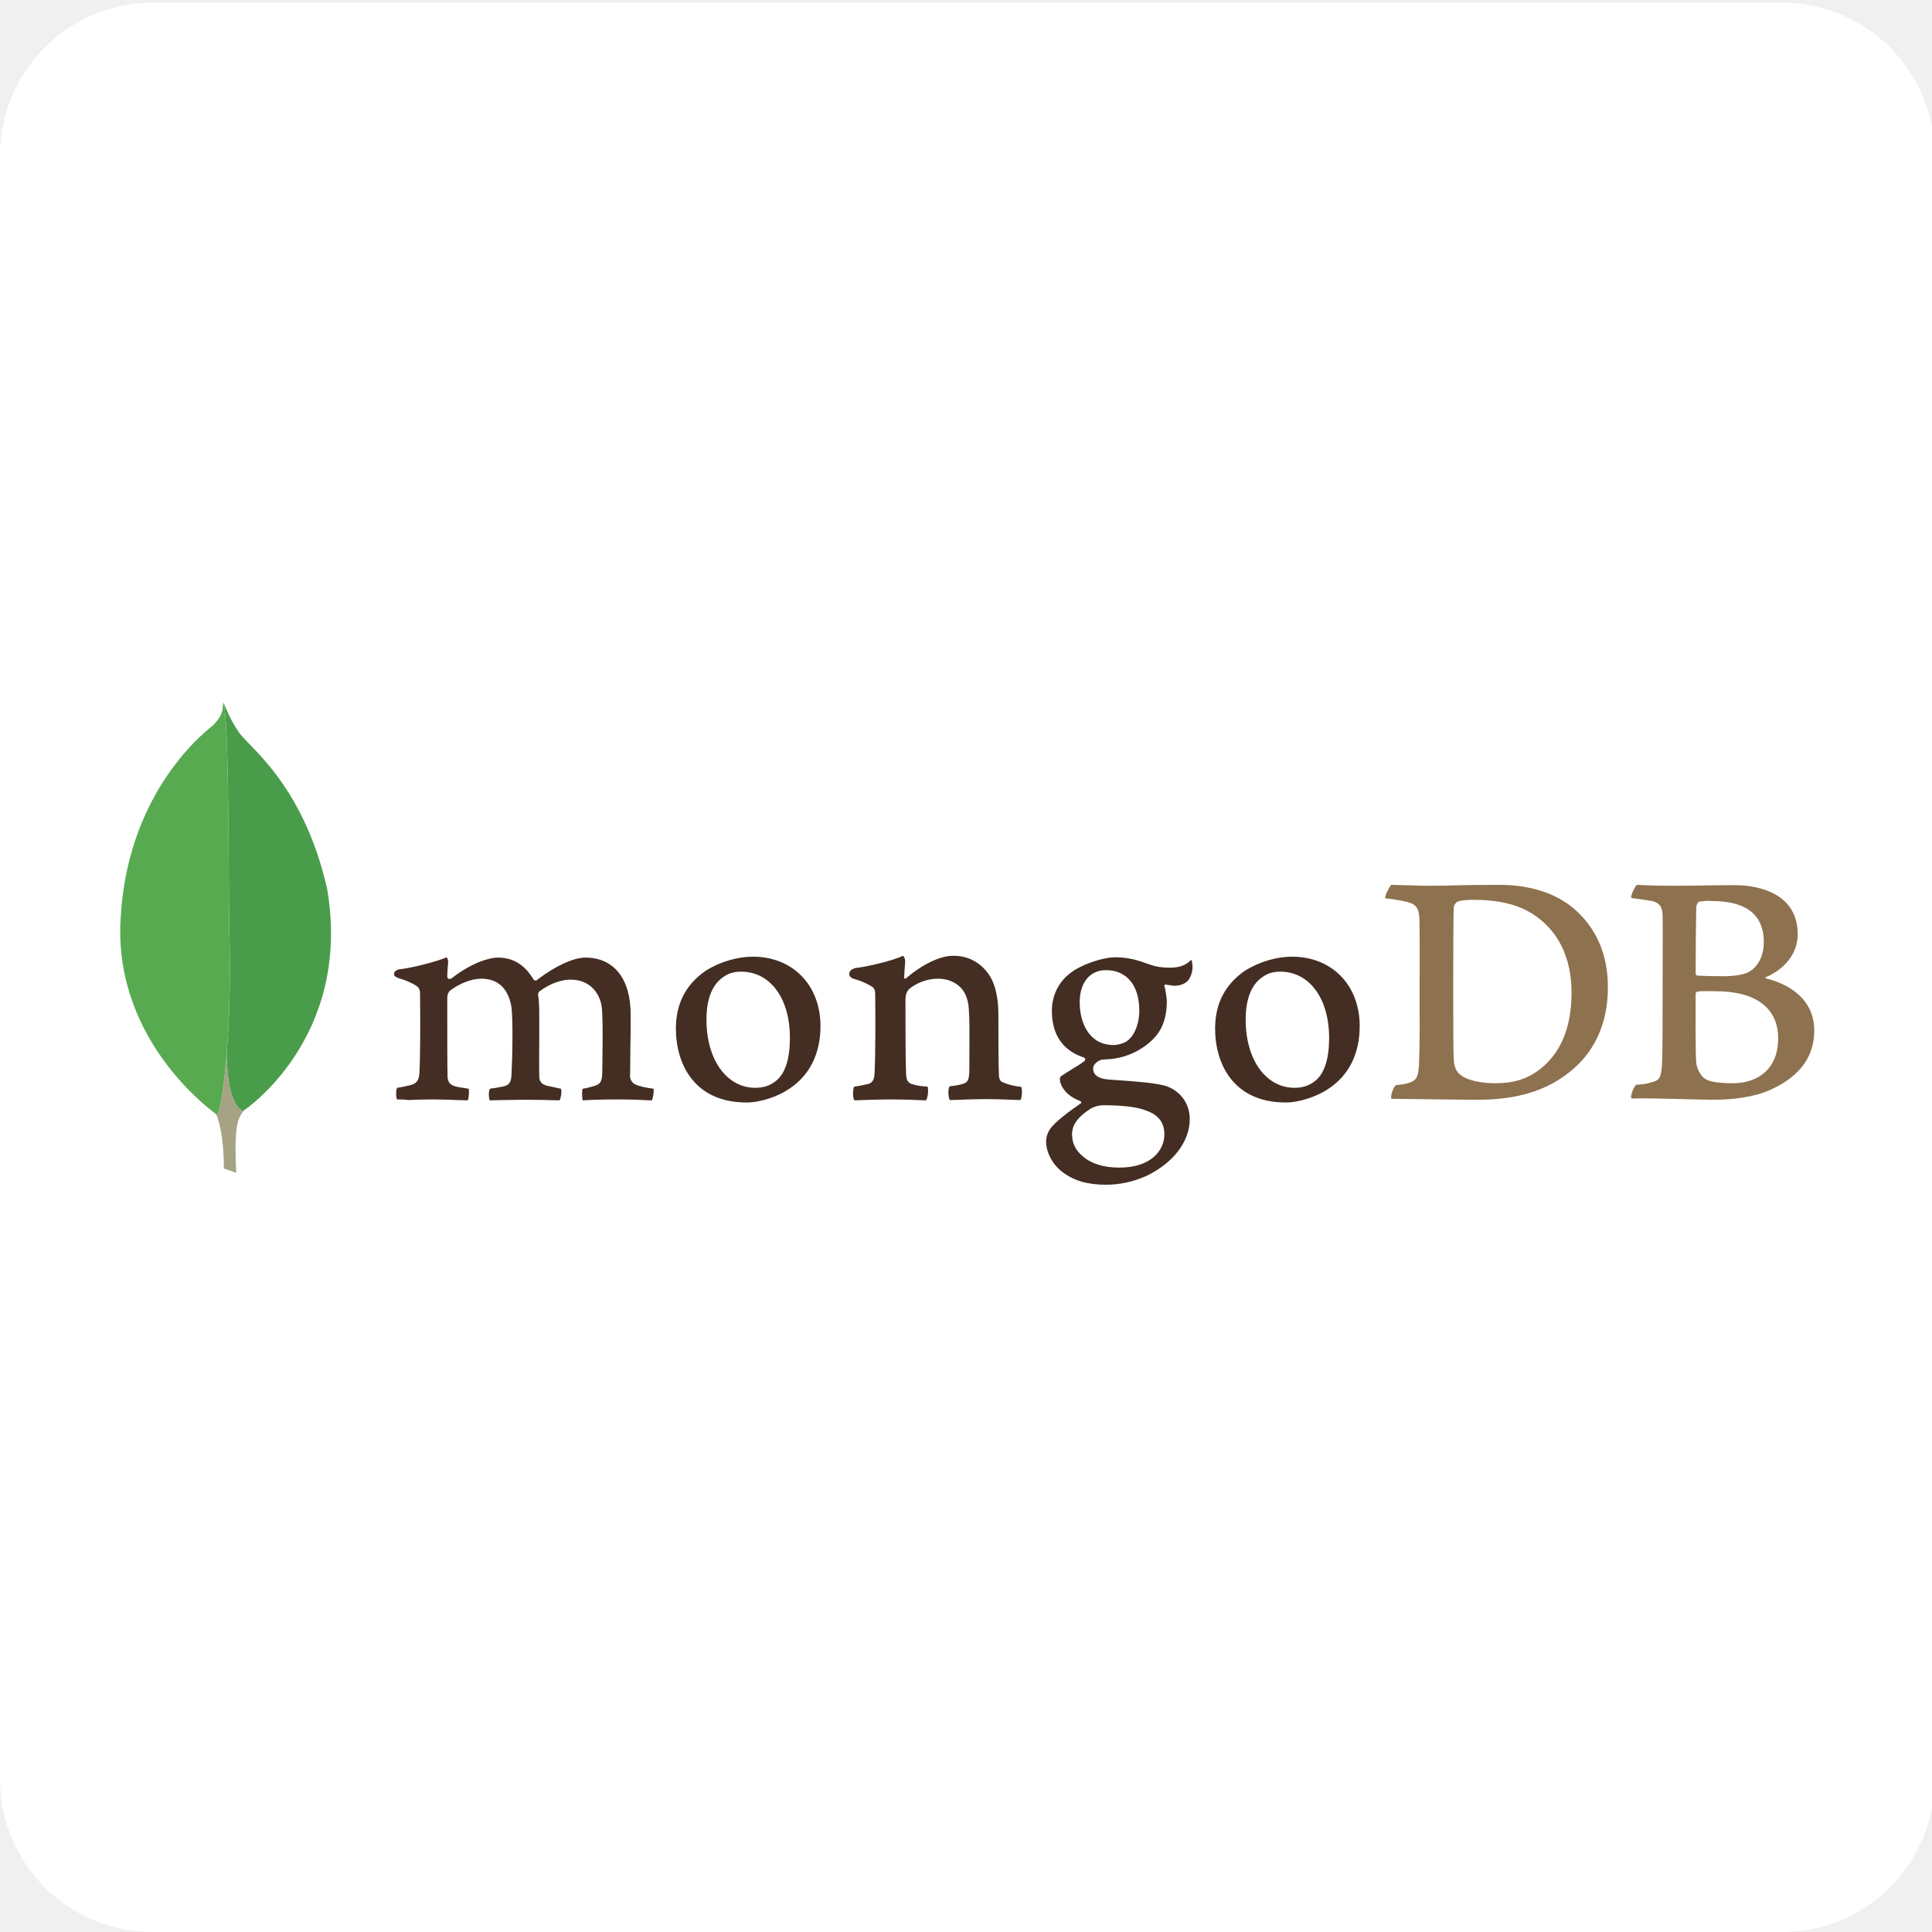
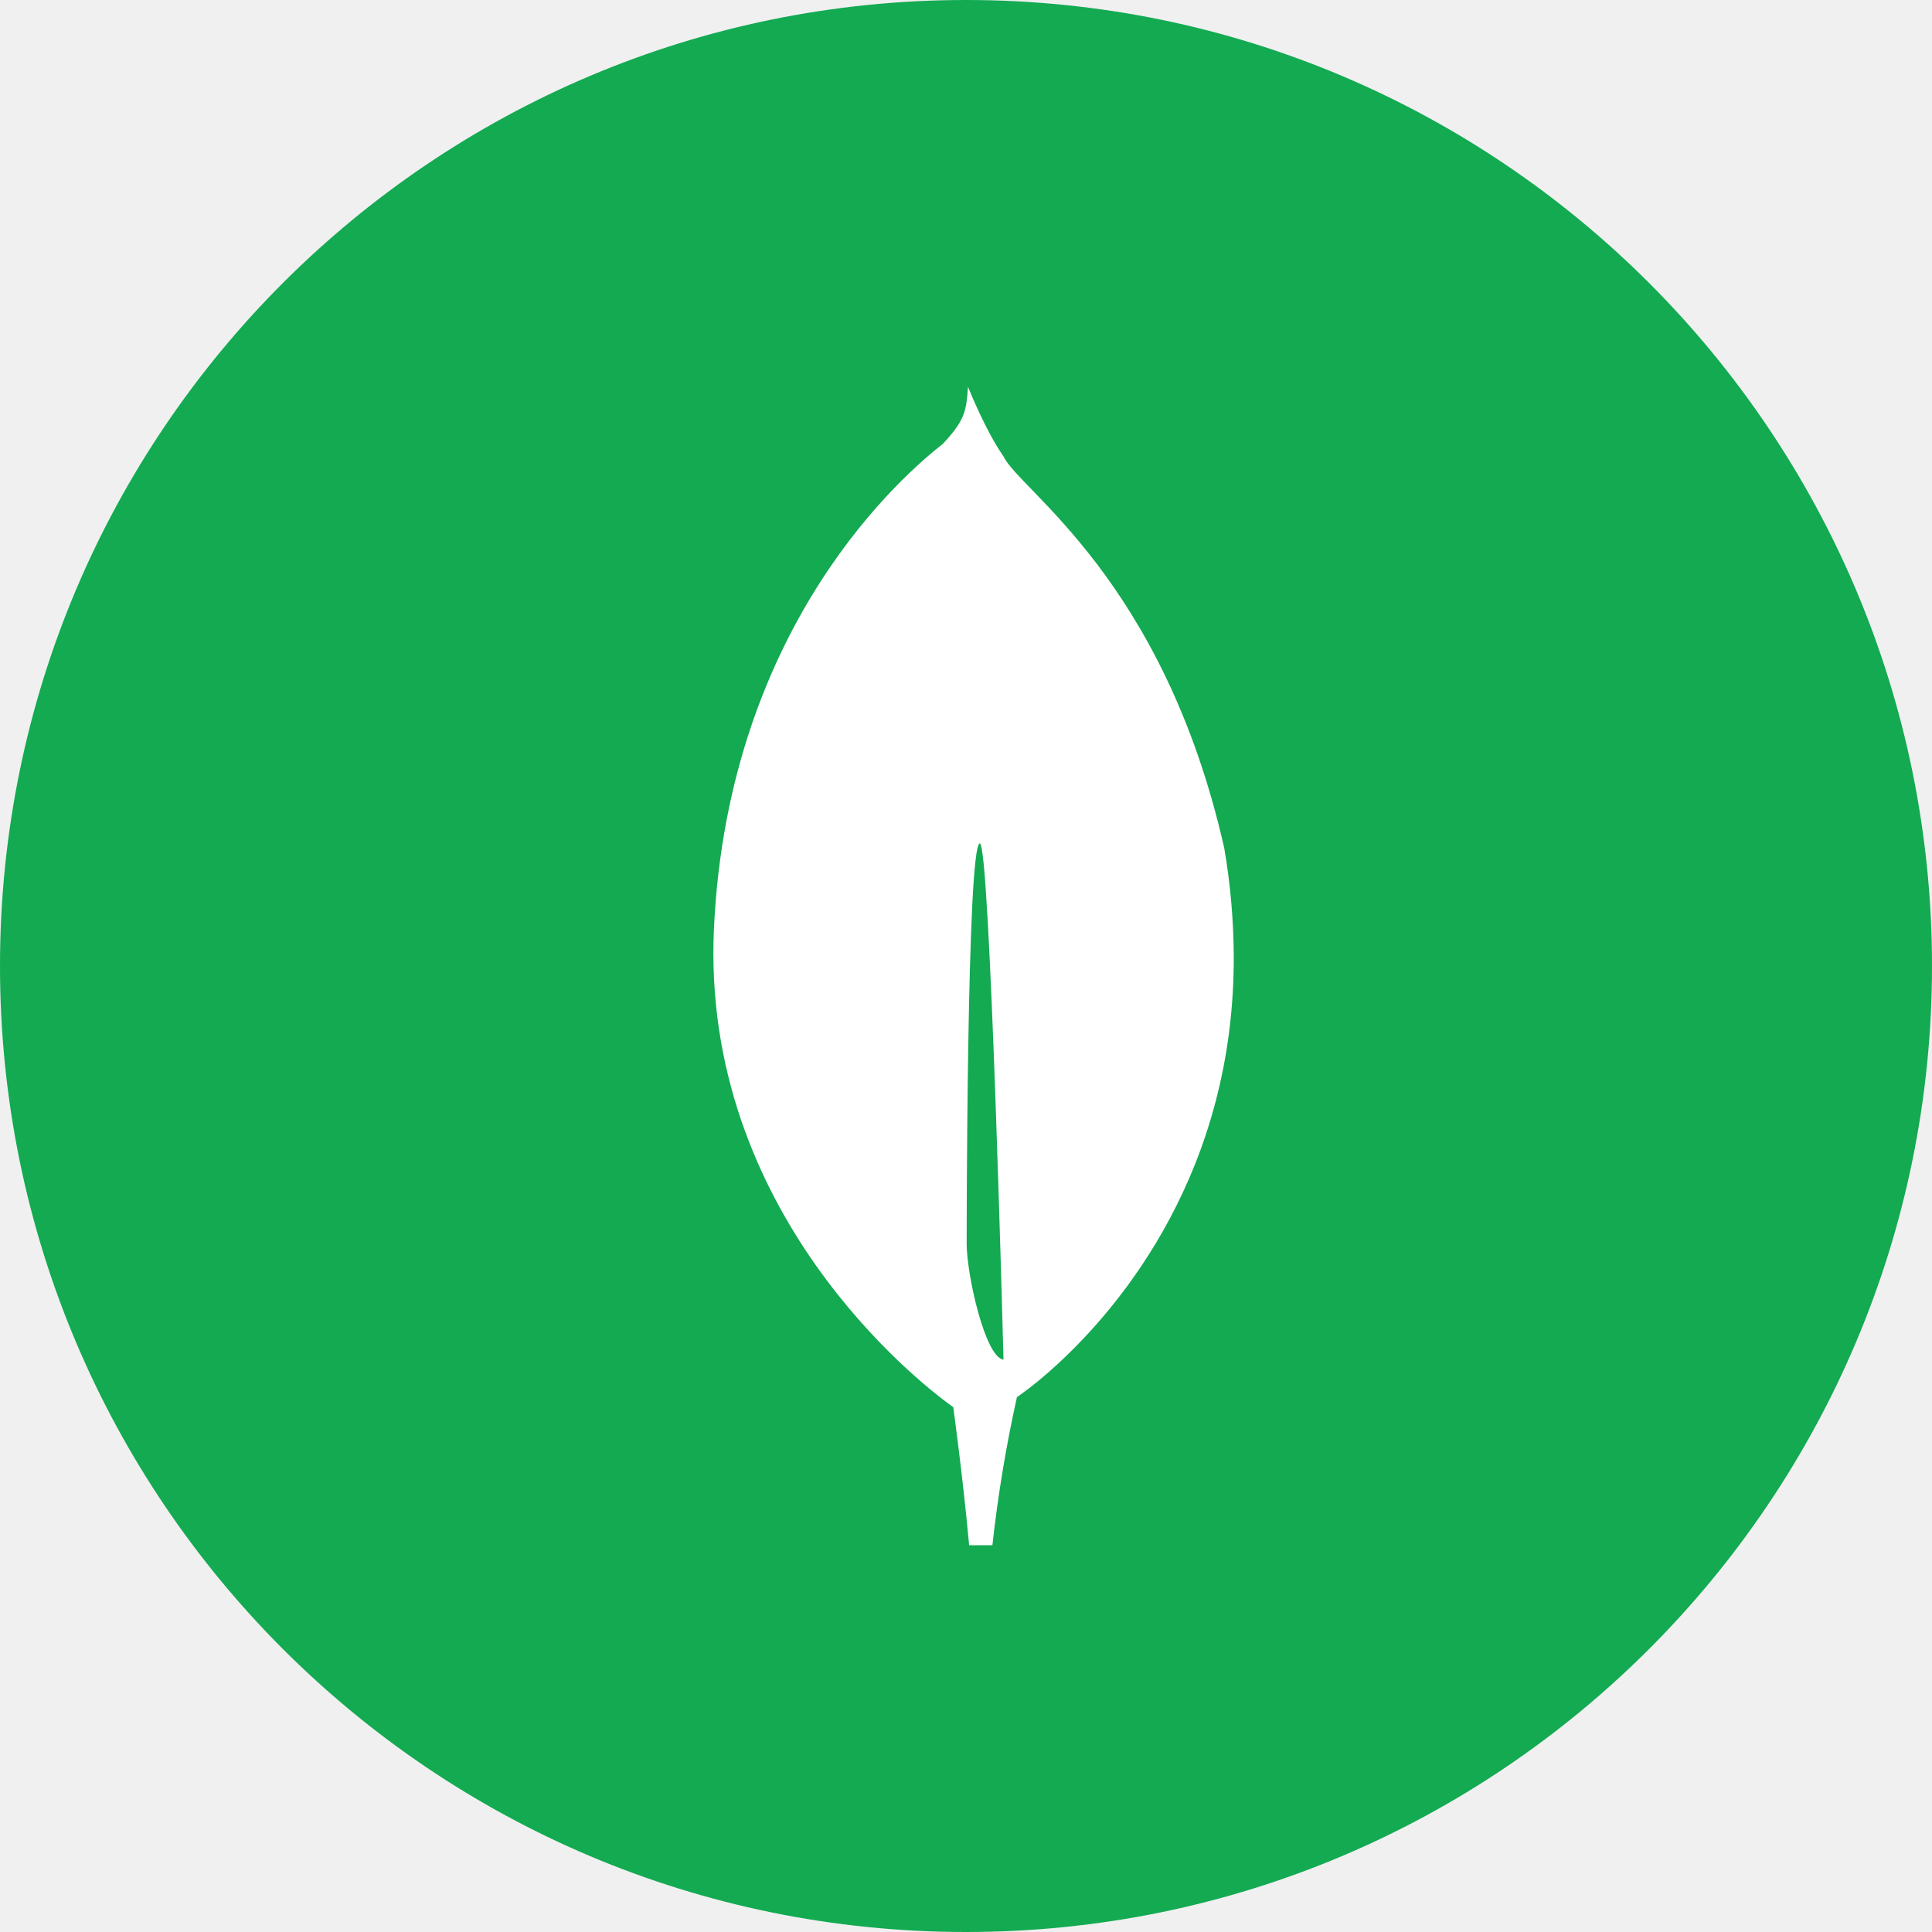
- <svg xmlns="http://www.w3.org/2000/svg" width="512px" height="512px" viewBox="0 -183 512 512" version="1.1" id="svg26">
-   <defs id="defs2" />
-   <rect style="fill:#ffffff;stroke-width:3" id="rect867" width="512.712" height="511.288" x="0" y="-182.288" ry="40.47" />
-   <g stroke="none" stroke-width="1" fill="none" fill-rule="evenodd" id="g24" transform="matrix(0.8778247,0,0,0.8778247,31.86161,2.87319)">
-     <g id="g22">
-       <path d="m 476.713,60.463 c -0.461,0.092 -0.922,1.108 -0.922,1.661 -0.092,3.691 -0.185,13.473 -0.185,20.117 0,0.185 0.276,0.553 0.553,0.553 1.384,0.092 4.706,0.185 7.567,0.185 3.968,0 6.275,-0.553 7.568,-1.107 3.322,-1.661 4.89,-5.261 4.89,-9.229 0,-8.951 -6.275,-12.366 -15.596,-12.366 -0.646,-0.092 -2.491,-0.092 -3.876,0.185 z m 23.809,41.25 c 0,-9.136 -6.737,-14.212 -18.918,-14.212 -0.553,0 -4.429,-0.092 -5.352,0.092 -0.277,0.092 -0.646,0.277 -0.646,0.554 0,6.552 -0.092,16.98 0.185,21.039 0.184,1.754 1.476,4.245 3.045,4.984 1.66,0.923 5.445,1.107 8.028,1.107 7.291,0 13.658,-4.06 13.658,-13.565 z M 457.889,55.388 c 0.922,0 3.691,0.276 10.797,0.276 6.736,0 12.089,-0.184 18.641,-0.184 8.028,0 19.102,2.86 19.102,14.857 0,5.907 -4.153,10.613 -9.598,12.92 -0.276,0.092 -0.276,0.276 0,0.369 7.752,1.938 14.581,6.737 14.581,15.78 0,8.859 -5.537,14.488 -13.566,17.995 -4.891,2.122 -10.982,2.86 -17.165,2.86 -4.706,0 -17.348,-0.553 -24.362,-0.369 -0.738,-0.277 0.646,-3.6 1.292,-4.153 1.661,-0.092 2.953,-0.185 4.706,-0.738 2.492,-0.646 2.768,-1.384 3.138,-5.167 0.185,-3.23 0.185,-14.674 0.185,-22.794 0,-11.166 0.092,-18.733 0,-22.424 -0.092,-2.86 -1.108,-3.783 -3.138,-4.338 -1.569,-0.276 -4.153,-0.646 -6.275,-0.922 -0.462,-0.462 1.107,-3.6 1.661,-3.968 z m -53.247,57.399 c 2.216,1.753 6.552,2.491 10.428,2.491 4.984,0 9.966,-0.922 14.765,-5.26 4.891,-4.429 8.305,-11.258 8.305,-22.147 0,-10.428 -3.968,-18.918 -12.089,-23.901 -4.614,-2.861 -10.521,-4.061 -17.349,-4.061 -2.03,0 -3.968,0.092 -5.167,0.646 -0.277,0.185 -0.923,1.015 -0.923,1.476 -0.185,1.846 -0.185,16.057 -0.185,24.363 0,8.582 0,20.578 0.185,21.962 0,1.385 0.646,3.507 2.03,4.43 z M 383.693,55.388 c 1.754,0 8.49,0.276 11.72,0.276 5.814,0 9.966,-0.276 20.948,-0.276 9.228,0 16.98,2.492 22.517,7.197 6.736,5.814 10.243,13.843 10.243,23.625 0,13.935 -6.368,21.963 -12.735,26.577 -6.367,4.706 -14.673,7.475 -26.484,7.475 -6.275,0 -17.072,-0.185 -26.024,-0.277 h -0.092 c -0.461,-0.83 0.738,-4.06 1.476,-4.152 2.399,-0.277 3.045,-0.37 4.245,-0.831 1.937,-0.738 2.307,-1.754 2.584,-5.167 0.276,-6.368 0.184,-14.027 0.184,-22.702 0,-6.183 0.092,-18.272 -0.092,-22.148 -0.276,-3.229 -1.66,-4.06 -4.429,-4.614 -1.384,-0.276 -3.23,-0.646 -5.813,-0.922 -0.37,-0.647 1.292,-3.507 1.753,-4.061 v 0 z" fill="#8e714e" id="path4" />
-       <path d="m 272.033,116.385 c -2.307,-0.277 -3.968,-0.646 -5.999,-1.569 -0.276,-0.185 -0.738,-1.107 -0.738,-1.476 -0.185,-3.23 -0.185,-12.458 -0.185,-18.641 0,-4.984 -0.83,-9.32 -2.953,-12.366 -2.492,-3.507 -6.09,-5.537 -10.705,-5.537 -4.061,0 -9.505,2.769 -14.027,6.645 -0.092,0.092 -0.831,0.738 -0.738,-0.277 0,-1.015 0.185,-3.045 0.277,-4.429 0.092,-1.293 -0.646,-1.938 -0.646,-1.938 -2.954,1.476 -11.259,3.415 -14.304,3.691 -2.215,0.462 -2.768,2.584 -0.461,3.322 h 0.092 c 2.491,0.738 4.152,1.569 5.444,2.399 0.923,0.738 0.831,1.754 0.831,2.584 0.092,6.921 0.092,17.533 -0.184,23.347 -0.092,2.307 -0.738,3.137 -2.399,3.506 l 0.184,-0.092 c -1.292,0.277 -2.307,0.553 -3.876,0.738 -0.553,0.553 -0.553,3.507 0,4.153 1.015,0 6.368,-0.277 10.798,-0.277 6.09,0 9.228,0.277 10.797,0.277 0.646,-0.738 0.831,-3.507 0.461,-4.153 -1.754,-0.092 -3.045,-0.276 -4.245,-0.646 -1.661,-0.37 -2.123,-1.199 -2.216,-3.138 -0.184,-4.891 -0.184,-15.226 -0.184,-22.24 0,-1.938 0.553,-2.861 1.107,-3.415 2.122,-1.845 5.537,-3.138 8.582,-3.138 2.953,0 4.891,0.923 6.368,2.123 2.03,1.66 2.676,4.06 2.953,5.813 0.461,3.968 0.277,11.812 0.277,18.641 0,3.691 -0.277,4.614 -1.661,5.075 -0.646,0.277 -2.307,0.647 -4.245,0.831 -0.646,0.646 -0.461,3.507 0,4.153 2.677,0 5.814,-0.277 10.428,-0.277 5.721,0 9.413,0.277 10.889,0.277 0.461,-0.553 0.646,-3.23 0.276,-3.968 h 8.7e-4 z M 297.595,81.134 c -4.891,0 -7.936,3.783 -7.936,9.689 0,5.998 2.676,12.919 10.243,12.919 1.292,0 3.691,-0.553 4.798,-1.845 1.754,-1.661 2.954,-4.984 2.954,-8.49 0,-7.659 -3.784,-12.273 -10.059,-12.273 z m -0.647,40.788 c -1.845,0 -3.138,0.553 -3.967,1.015 -3.877,2.491 -5.629,4.89 -5.629,7.752 0,2.676 1.015,4.798 3.23,6.644 2.676,2.307 6.367,3.415 11.073,3.415 9.413,0 13.566,-5.076 13.566,-10.059 0,-3.507 -1.754,-5.814 -5.352,-7.106 -2.584,-1.108 -7.291,-1.661 -12.92,-1.661 z m 0.647,23.993 c -5.629,0 -9.69,-1.2 -13.196,-3.876 -3.415,-2.584 -4.891,-6.46 -4.891,-9.136 0,-0.738 0.185,-2.769 1.846,-4.614 1.014,-1.108 3.229,-3.23 8.49,-6.829 0.184,-0.092 0.276,-0.185 0.276,-0.37 0,-0.185 -0.185,-0.37 -0.369,-0.461 -4.338,-1.661 -5.629,-4.338 -5.999,-5.814 v -0.185 c -0.091,-0.553 -0.276,-1.107 0.554,-1.661 0.646,-0.461 1.569,-1.014 2.583,-1.66 1.569,-0.923 3.23,-1.938 4.245,-2.769 0.185,-0.185 0.185,-0.369 0.185,-0.553 0,-0.185 -0.185,-0.37 -0.37,-0.461 -6.459,-2.123 -9.689,-6.922 -9.689,-14.119 0,-4.706 2.122,-8.952 5.906,-11.627 2.584,-2.031 9.043,-4.522 13.289,-4.522 h 0.277 c 4.337,0.092 6.736,1.015 10.15,2.215 1.846,0.646 3.6,0.922 5.999,0.922 3.599,0 5.167,-1.107 6.459,-2.399 0.092,0.184 0.277,0.646 0.37,1.845 0.092,1.2 -0.277,2.953 -1.2,4.245 -0.738,1.015 -2.399,1.754 -4.06,1.754 h -0.462 c -1.661,-0.185 -2.399,-0.37 -2.399,-0.37 l -0.369,0.185 c -0.092,0.185 0,0.369 0.092,0.646 l 0.092,0.185 c 0.184,0.831 0.553,3.322 0.553,3.968 0,7.567 -3.045,10.888 -6.275,13.38 -3.138,2.307 -6.736,3.783 -10.797,4.153 -0.092,0 -0.461,0 -1.292,0.092 -0.462,0 -1.108,0.092 -1.2,0.092 h -0.092 c -0.738,0.184 -2.583,1.107 -2.583,2.676 0,1.384 0.831,3.045 4.798,3.322 0.831,0.092 1.661,0.092 2.584,0.185 5.26,0.369 11.812,0.831 14.857,1.845 4.245,1.569 6.921,5.352 6.921,9.875 0,6.829 -4.891,13.196 -13.012,17.164 -3.968,1.754 -7.936,2.677 -12.273,2.677 v 0 z m 52.6,-64.32 c -1.938,0 -3.692,0.461 -4.984,1.384 -3.599,2.215 -5.445,6.645 -5.445,13.104 0,12.089 6.09,20.579 14.765,20.579 2.584,0 4.614,-0.738 6.368,-2.215 2.676,-2.216 4.061,-6.645 4.061,-12.828 0,-11.996 -5.999,-20.025 -14.765,-20.025 z m 1.661,39.497 c -15.688,0 -21.318,-11.535 -21.318,-22.332 0,-7.567 3.045,-13.381 9.136,-17.534 4.338,-2.676 9.505,-4.152 14.119,-4.152 11.996,0 20.395,8.582 20.395,20.948 0,8.397 -3.322,15.041 -9.69,19.102 -3.045,2.03 -8.305,3.968 -12.643,3.968 z M 187.411,81.595 c -1.938,0 -3.691,0.461 -4.984,1.384 -3.599,2.215 -5.445,6.645 -5.445,13.104 0,12.089 6.09,20.579 14.765,20.579 2.584,0 4.614,-0.738 6.368,-2.215 2.676,-2.216 4.061,-6.645 4.061,-12.828 0,-11.996 -5.907,-20.025 -14.765,-20.025 z m 1.661,39.497 c -15.688,0 -21.318,-11.535 -21.318,-22.332 0,-7.567 3.045,-13.381 9.136,-17.534 4.338,-2.676 9.505,-4.152 14.119,-4.152 11.997,0 20.395,8.582 20.395,20.948 0,8.397 -3.322,15.041 -9.69,19.102 -2.953,2.03 -8.213,3.968 -12.642,3.968 z M 83.594,120.169 c -0.185,-0.276 -0.37,-1.107 -0.277,-2.122 0,-0.738 0.185,-1.2 0.277,-1.384 1.937,-0.277 2.953,-0.554 4.06,-0.831 1.846,-0.462 2.584,-1.476 2.677,-3.783 0.277,-5.537 0.277,-16.058 0.185,-23.347 v -0.185 c 0,-0.831 0,-1.846 -1.015,-2.584 -1.476,-0.922 -3.23,-1.753 -5.537,-2.399 -0.831,-0.276 -1.384,-0.738 -1.292,-1.292 0,-0.553 0.553,-1.199 1.754,-1.384 3.045,-0.277 10.981,-2.215 14.118,-3.599 0.185,0.184 0.462,0.738 0.462,1.476 l -0.092,1.015 c -0.092,1.015 -0.185,2.216 -0.185,3.415 0,0.369 0.37,0.646 0.738,0.646 0.185,0 0.37,-0.092 0.554,-0.185 5.906,-4.614 11.258,-6.275 14.026,-6.275 4.523,0 8.029,2.123 10.705,6.552 0.184,0.277 0.369,0.369 0.646,0.369 0.185,0 0.461,-0.092 0.553,-0.276 5.445,-4.153 10.889,-6.645 14.488,-6.645 8.582,0 13.658,6.368 13.658,17.165 0,3.045 0,7.013 -0.092,10.613 0,3.229 -0.092,6.183 -0.092,8.305 0,0.461 0.646,1.937 1.661,2.215 1.292,0.646 3.045,0.923 5.352,1.292 h 0.092 c 0.185,0.646 -0.185,3.045 -0.553,3.507 -0.554,0 -1.385,0 -2.307,-0.092 -1.754,-0.092 -4.245,-0.185 -7.013,-0.185 -5.722,0 -8.675,0.092 -11.536,0.277 -0.184,-0.738 -0.276,-2.953 0,-3.507 1.661,-0.276 2.492,-0.553 3.507,-0.831 1.846,-0.553 2.307,-1.384 2.399,-3.783 0,-1.753 0.369,-16.703 -0.185,-20.302 -0.553,-3.691 -3.322,-8.028 -9.413,-8.028 -2.307,0 -5.906,0.923 -9.413,3.599 -0.184,0.185 -0.369,0.646 -0.369,0.923 v 0.092 c 0.369,1.937 0.369,4.153 0.369,7.567 v 5.998 c 0,4.153 -0.092,8.029 0,10.982 0,2.031 1.2,2.492 2.216,2.861 0.553,0.091 0.922,0.184 1.384,0.276 0.831,0.185 1.661,0.37 2.953,0.646 0.185,0.37 0.185,1.569 -0.092,2.584 -0.092,0.553 -0.277,0.831 -0.369,0.923 -3.138,-0.092 -6.368,-0.185 -11.074,-0.185 -1.384,0 -3.783,0.092 -5.814,0.092 -1.661,0 -3.23,0.092 -4.152,0.092 -0.092,-0.185 -0.277,-0.831 -0.277,-1.846 0,-0.831 0.185,-1.476 0.37,-1.661 0.461,-0.092 0.83,-0.184 1.292,-0.184 1.107,-0.185 2.03,-0.37 2.953,-0.554 1.569,-0.461 2.122,-1.292 2.215,-3.322 0.277,-4.614 0.553,-17.81 -0.092,-21.133 -1.107,-5.352 -4.152,-8.029 -9.043,-8.029 -2.86,0 -6.46,1.384 -9.413,3.6 -0.461,0.369 -0.831,1.292 -0.831,2.122 v 5.445 c 0,6.644 0,14.95 0.092,18.549 0.092,1.107 0.461,2.399 2.584,2.86 0.461,0.092 1.199,0.277 2.122,0.37 l 1.661,0.276 c 0.185,0.554 0.092,2.769 -0.277,3.507 -0.923,0 -2.03,-0.092 -3.322,-0.092 -1.937,-0.092 -4.429,-0.185 -7.197,-0.185 -3.23,0 -5.537,0.092 -7.383,0.185 -1.292,-0.185 -2.307,-0.185 -3.414,-0.185 v 0 z" fill="#442d22" id="path6" />
-       <g id="g20">
-         <path d="m 35.053,142.317 -3.783,-1.293 c 0,0 0.462,-19.287 -6.459,-20.671 -4.614,-5.352 0.738,-227.013 17.348,-0.738 0,0 -5.721,2.86 -6.736,7.752 -1.108,4.799 -0.37,14.95 -0.37,14.95 z" fill="#ffffff" id="path8" />
-         <path d="m 35.053,142.317 -3.783,-1.293 c 0,0 0.462,-19.287 -6.459,-20.671 -4.614,-5.352 0.738,-227.013 17.348,-0.738 0,0 -5.721,2.86 -6.736,7.752 -1.108,4.799 -0.37,14.95 -0.37,14.95 z" fill="#a6a385" id="path10" />
-         <path d="m 37.084,123.676 c 0,0 33.129,-21.779 25.377,-67.089 C 54.987,23.643 37.36,12.846 35.423,8.693 33.301,5.74 31.27,0.572 31.27,0.572 L 32.655,92.207 c 0,0.092 -2.861,28.054 4.429,31.469" fill="#ffffff" id="path12" />
-         <path d="m 37.084,123.676 c 0,0 33.129,-21.779 25.377,-67.089 C 54.987,23.643 37.36,12.846 35.423,8.693 33.301,5.74 31.27,0.572 31.27,0.572 L 32.655,92.207 c 0,0.092 -2.861,28.054 4.429,31.469" fill="#499d4a" id="path14" />
-         <path d="m 29.333,124.875 c 0,0 -31.099,-21.225 -29.253,-58.599 C 1.832,28.903 23.795,10.539 28.04,7.216 c 2.769,-2.953 2.861,-4.061 3.046,-7.013 1.937,4.153 1.569,62.106 1.845,68.934 0.831,26.3 -1.476,50.755 -3.599,55.738 z" fill="#ffffff" id="path16" />
-         <path d="m 29.333,124.875 c 0,0 -31.099,-21.225 -29.253,-58.599 C 1.832,28.903 23.795,10.539 28.04,7.216 c 2.769,-2.953 2.861,-4.061 3.046,-7.013 1.937,4.153 1.569,62.106 1.845,68.934 0.831,26.3 -1.476,50.755 -3.599,55.738 z" fill="#58aa50" id="path18" />
-       </g>
-     </g>
-   </g>
+ <svg xmlns="http://www.w3.org/2000/svg" width="800px" height="800px" viewBox="0 0 1024 1024">
+   <circle cx="512" cy="512" r="512" style="fill:#13aa52" />
+   <path d="M648.86 449.44c-32.34-142.73-108.77-189.66-117-207.59-9-12.65-18.12-35.15-18.12-35.15-.15-.38-.39-1.05-.67-1.7-.93 12.65-1.41 17.53-13.37 30.29-18.52 14.48-113.54 94.21-121.27 256.37-7.21 151.24 109.25 241.36 125 252.85l1.79 1.27v-.11c.1.76 5 36 8.44 73.34H526a726.68 726.68 0 0 1 13-78.53l1-.65a204.48 204.48 0 0 0 20.11-16.45l.72-.65c33.48-30.93 93.67-102.47 93.08-216.53a347.07 347.07 0 0 0-5.05-56.76zM512.35 659.12s0-212.12 7-212.08c5.46 0 12.53 273.61 12.53 273.61-9.72-1.17-19.53-45.03-19.53-61.53z" style="fill:#fff" />
</svg>
